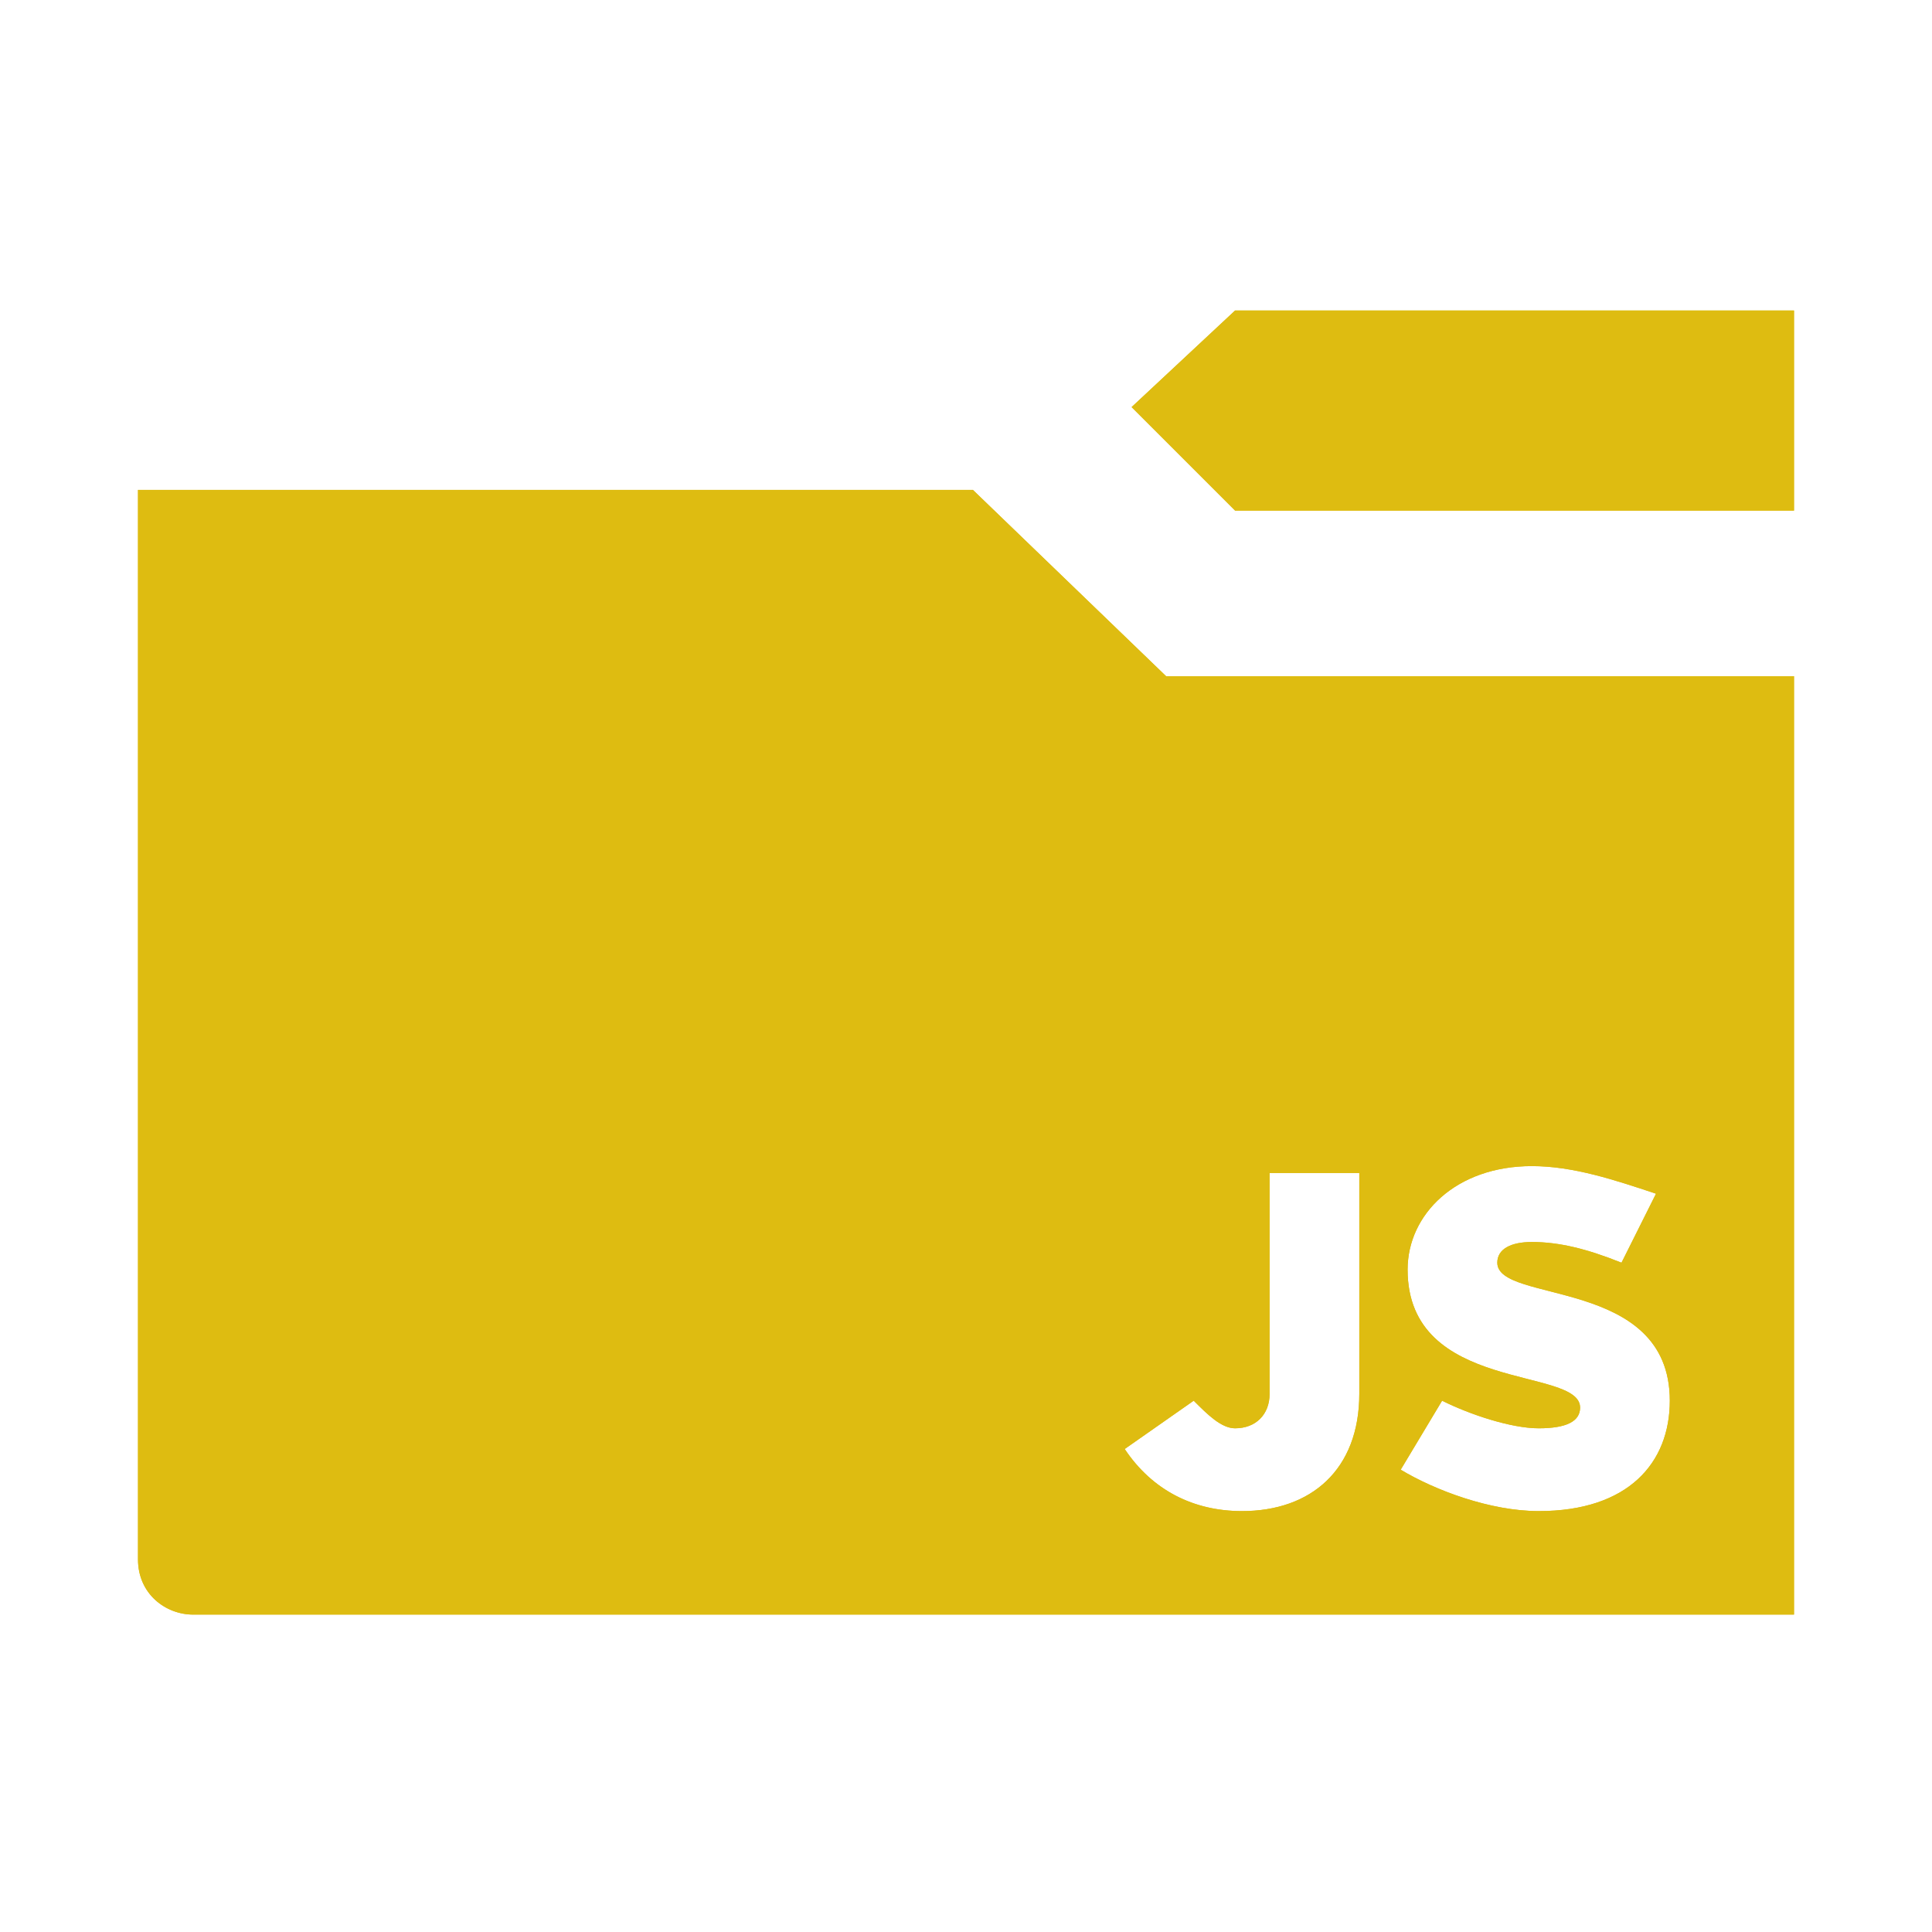
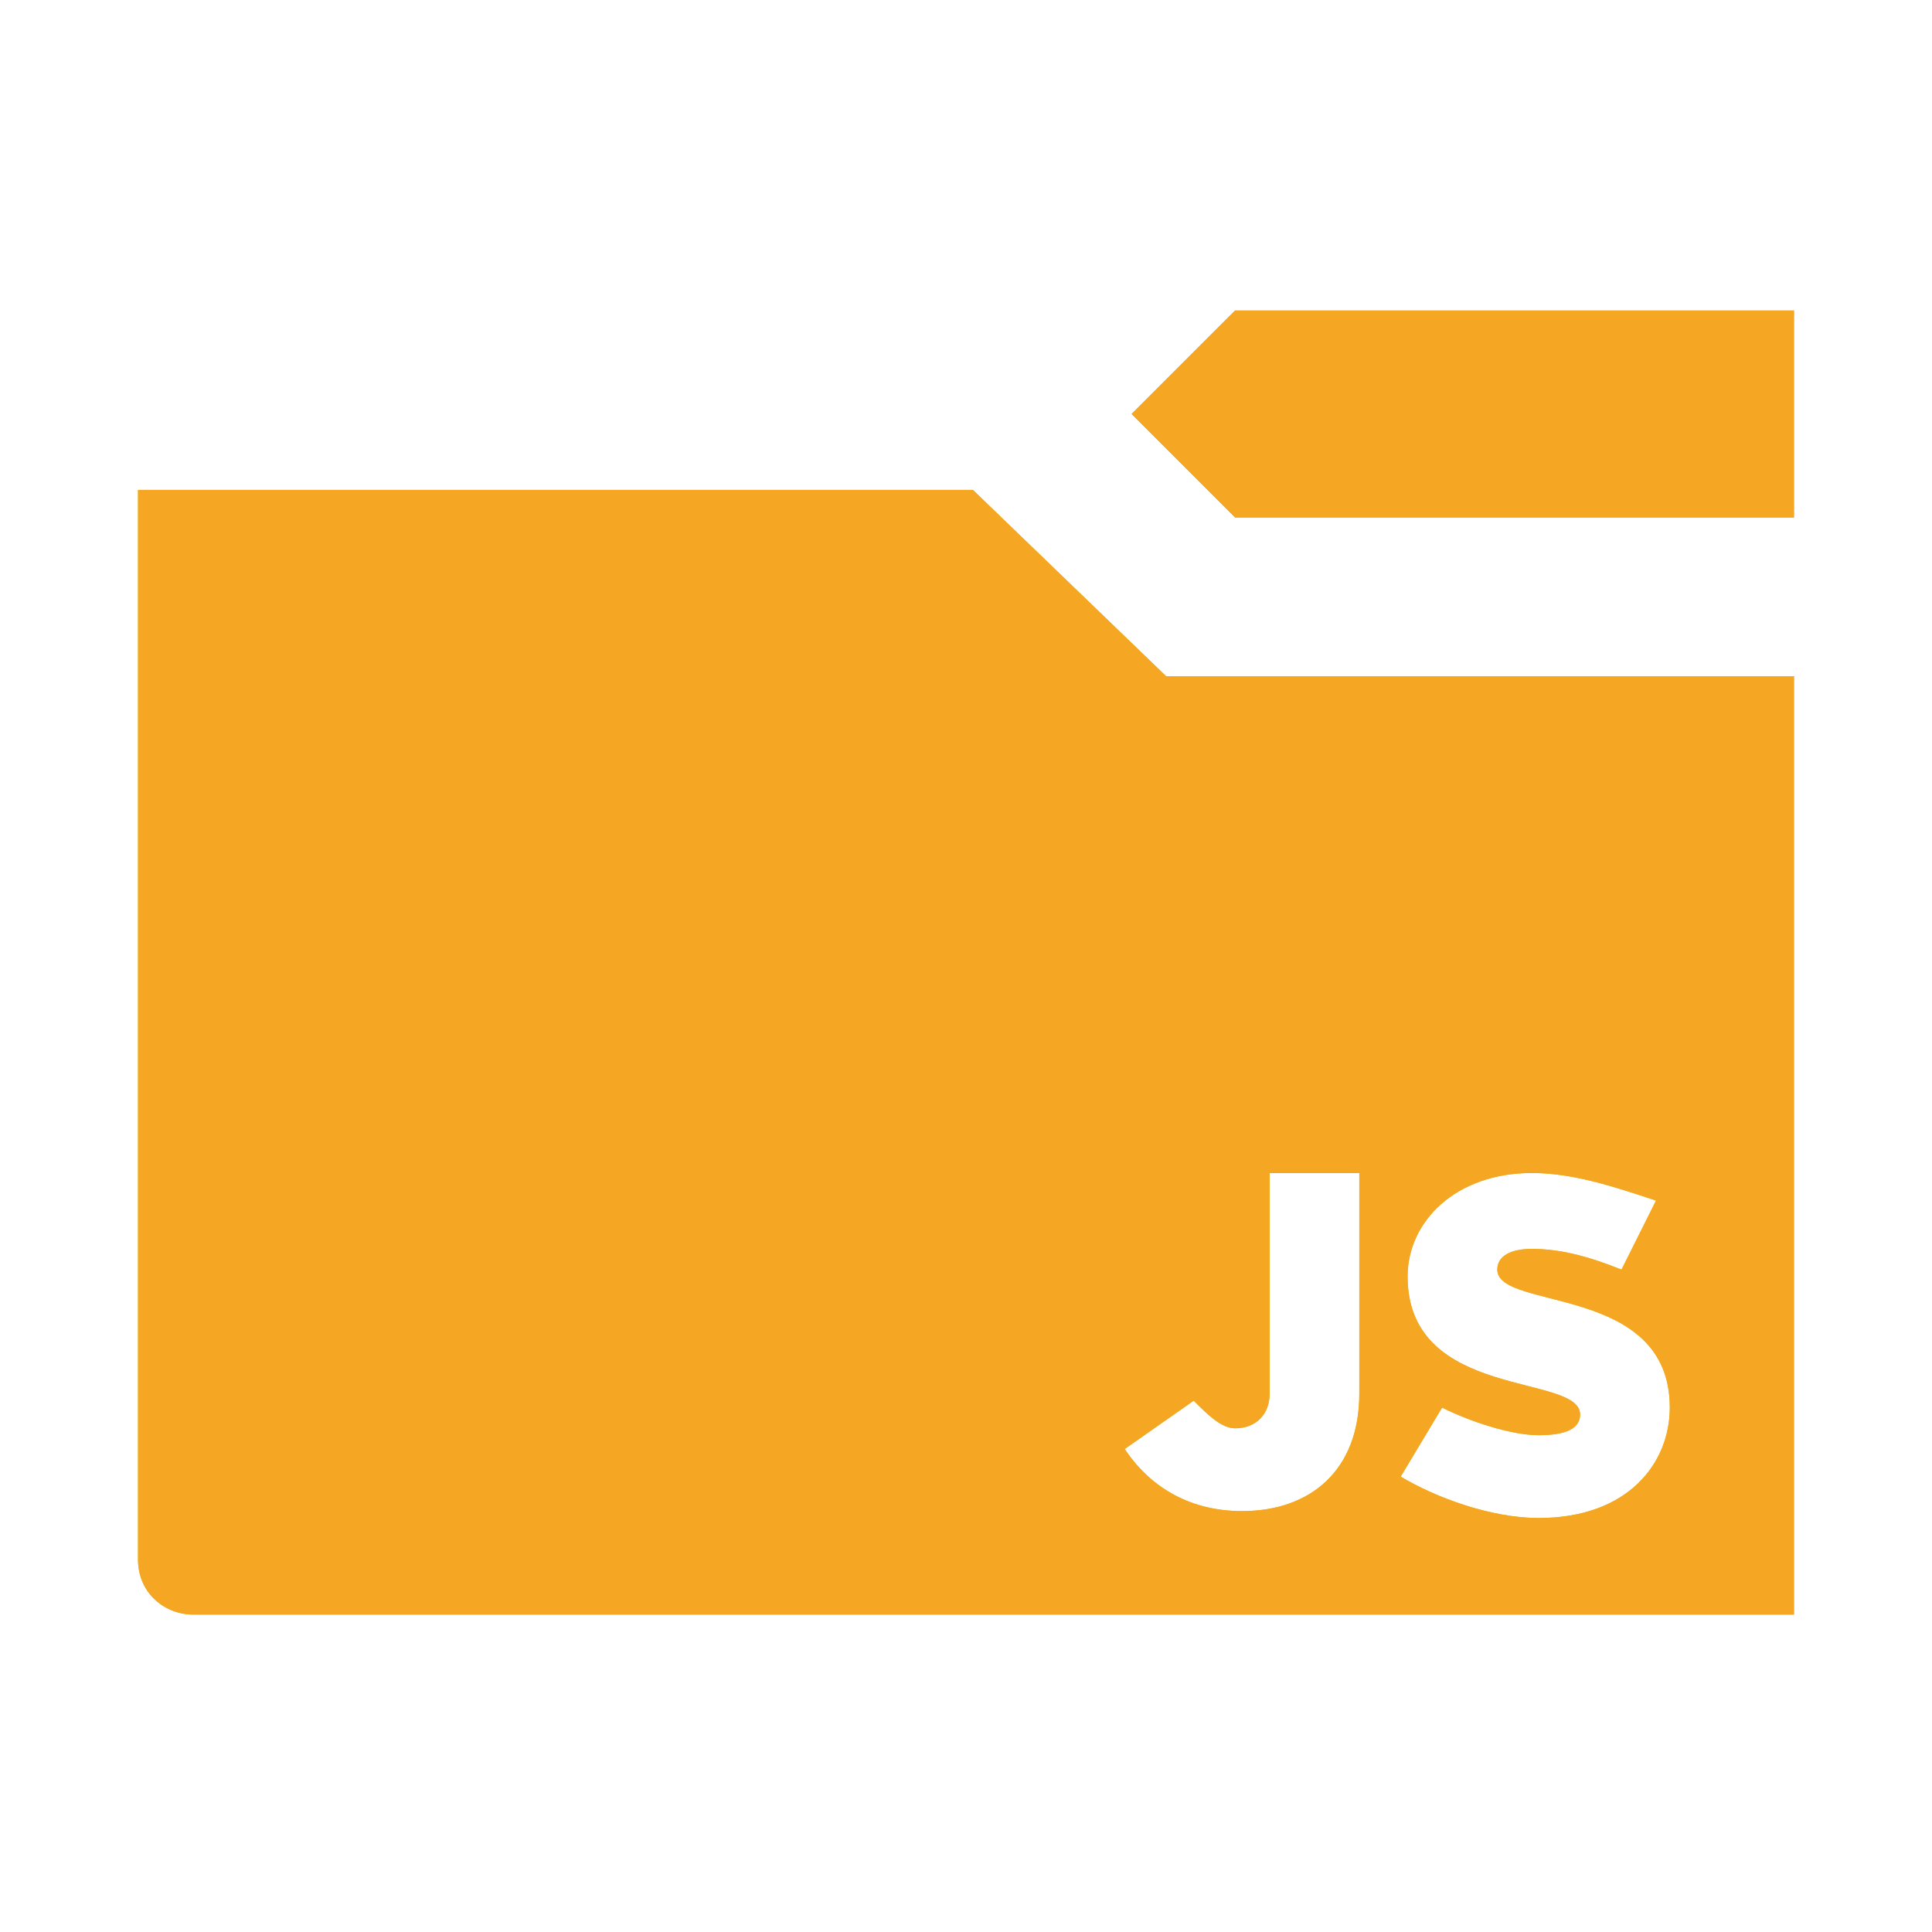
- <svg xmlns="http://www.w3.org/2000/svg" xmlns:xlink="http://www.w3.org/1999/xlink" version="1.1" id="Layer_1" x="0px" y="0px" viewBox="-585 43 28 28" style="enable-background:new -585 43 28 28;" xml:space="preserve">
+ <svg xmlns="http://www.w3.org/2000/svg" xmlns:xlink="http://www.w3.org/1999/xlink" version="1.1" id="Layer_1" x="0px" y="0px" viewBox="-4 5 28 28" style="enable-background:new -4 5 28 28;" xml:space="preserve">
  <style type="text/css">
- 	.st0{clip-path:url(#SVGID_2_);fill:#DEBC11;}
- 	.st1{clip-path:url(#SVGID_4_);fill:#DEBC11;}
+ 	.st0{fill:#DEBC11;}
+ 	.st1{clip-path:url(#SVGID_4_);fill:#F5A623;}
+ 	.st2{clip-path:url(#SVGID_6_);fill:#F5A623;}
</style>
  <g>
-     <defs>
-       <polygon id="SVGID_1_" points="-567.1,50.4 -568.6,48.9 -567.1,47.5 -559,47.5 -559,50.4   " />
-     </defs>
-     <use xlink:href="#SVGID_1_" style="overflow:visible;fill-rule:evenodd;clip-rule:evenodd;fill:#DEBC11;" />
-     <clipPath id="SVGID_2_">
-       <use xlink:href="#SVGID_1_" style="overflow:visible;" />
-     </clipPath>
-     <rect x="-569.8" y="46.3" class="st0" width="12" height="5.2" />
+     <g>
+       <polygon id="SVGID_1_" class="st0" points="13.9,12.5 12.4,11 13.9,9.5 22,9.5 22,12.5   " />
+     </g>
+     <g>
+       <defs>
+         <polygon id="SVGID_2_" points="13.9,12.5 12.4,11 13.9,9.5 22,9.5 22,12.5    " />
+       </defs>
+       <clipPath id="SVGID_4_">
+         <use xlink:href="#SVGID_2_" style="overflow:visible;" />
+       </clipPath>
+       <rect x="11.2" y="8.3" class="st1" width="12" height="5.2" />
+     </g>
  </g>
  <g>
-     <defs>
-       <path id="SVGID_3_" d="M-562.7,64.9c-0.7,0-1.5-0.3-2-0.6l0.6-1c0.4,0.2,1,0.4,1.4,0.4c0.4,0,0.6-0.1,0.6-0.3c0-0.6-2.5-0.2-2.5-2    c0-0.8,0.7-1.5,1.8-1.5c0.6,0,1.2,0.2,1.8,0.4l-0.5,1c-0.5-0.2-0.9-0.3-1.3-0.3c-0.3,0-0.5,0.1-0.5,0.3c0,0.6,2.5,0.2,2.5,2    C-560.8,64.2-561.4,64.9-562.7,64.9z M-565.3,63.2c0,1.1-0.7,1.7-1.7,1.7c-0.7,0-1.3-0.3-1.7-0.9l1-0.7c0.2,0.2,0.4,0.4,0.6,0.4    c0.3,0,0.5-0.2,0.5-0.5V60h1.3L-565.3,63.2L-565.3,63.2z M-568.1,52.8l-2.8-2.7H-583v15.5c0,0.5,0.4,0.8,0.8,0.8h23.2V52.8H-568.1    z" />
-     </defs>
-     <use xlink:href="#SVGID_3_" style="overflow:visible;fill-rule:evenodd;clip-rule:evenodd;fill:#DEBC11;" />
-     <clipPath id="SVGID_4_">
-       <use xlink:href="#SVGID_3_" style="overflow:visible;" />
-     </clipPath>
-     <rect x="-584.2" y="49" class="st1" width="26.4" height="18.7" />
+     <g>
+       <path id="SVGID_3_" class="st0" d="M18.3,27c-0.7,0-1.5-0.3-2-0.6l0.6-1c0.4,0.2,1,0.4,1.4,0.4s0.6-0.1,0.6-0.3    c0-0.6-2.5-0.2-2.5-2c0-0.8,0.7-1.5,1.8-1.5c0.6,0,1.2,0.2,1.8,0.4l-0.5,1c-0.5-0.2-0.9-0.3-1.3-0.3c-0.3,0-0.5,0.1-0.5,0.3    c0,0.6,2.5,0.2,2.5,2C20.2,26.2,19.6,27,18.3,27z M15.7,25.2c0,1.1-0.7,1.7-1.7,1.7c-0.7,0-1.3-0.3-1.7-0.9l1-0.7    c0.2,0.2,0.4,0.4,0.6,0.4c0.3,0,0.5-0.2,0.5-0.5V22h1.3L15.7,25.2L15.7,25.2z M12.9,14.8l-2.8-2.7H-2v15.5c0,0.5,0.4,0.8,0.8,0.8    H22V14.8H12.9z" />
+     </g>
+     <g>
+       <defs>
+         <path id="SVGID_5_" d="M18.3,27c-0.7,0-1.5-0.3-2-0.6l0.6-1c0.4,0.2,1,0.4,1.4,0.4s0.6-0.1,0.6-0.3c0-0.6-2.5-0.2-2.5-2     c0-0.8,0.7-1.5,1.8-1.5c0.6,0,1.2,0.2,1.8,0.4l-0.5,1c-0.5-0.2-0.9-0.3-1.3-0.3c-0.3,0-0.5,0.1-0.5,0.3c0,0.6,2.5,0.2,2.5,2     C20.2,26.2,19.6,27,18.3,27z M15.7,25.2c0,1.1-0.7,1.7-1.7,1.7c-0.7,0-1.3-0.3-1.7-0.9l1-0.7c0.2,0.2,0.4,0.4,0.6,0.4     c0.3,0,0.5-0.2,0.5-0.5V22h1.3L15.7,25.2L15.7,25.2z M12.9,14.8l-2.8-2.7H-2v15.5c0,0.5,0.4,0.8,0.8,0.8H22V14.8H12.9z" />
+       </defs>
+       <clipPath id="SVGID_6_">
+         <use xlink:href="#SVGID_5_" style="overflow:visible;" />
+       </clipPath>
+       <rect x="-3.2" y="11" class="st2" width="26.4" height="18.7" />
+     </g>
  </g>
</svg>
